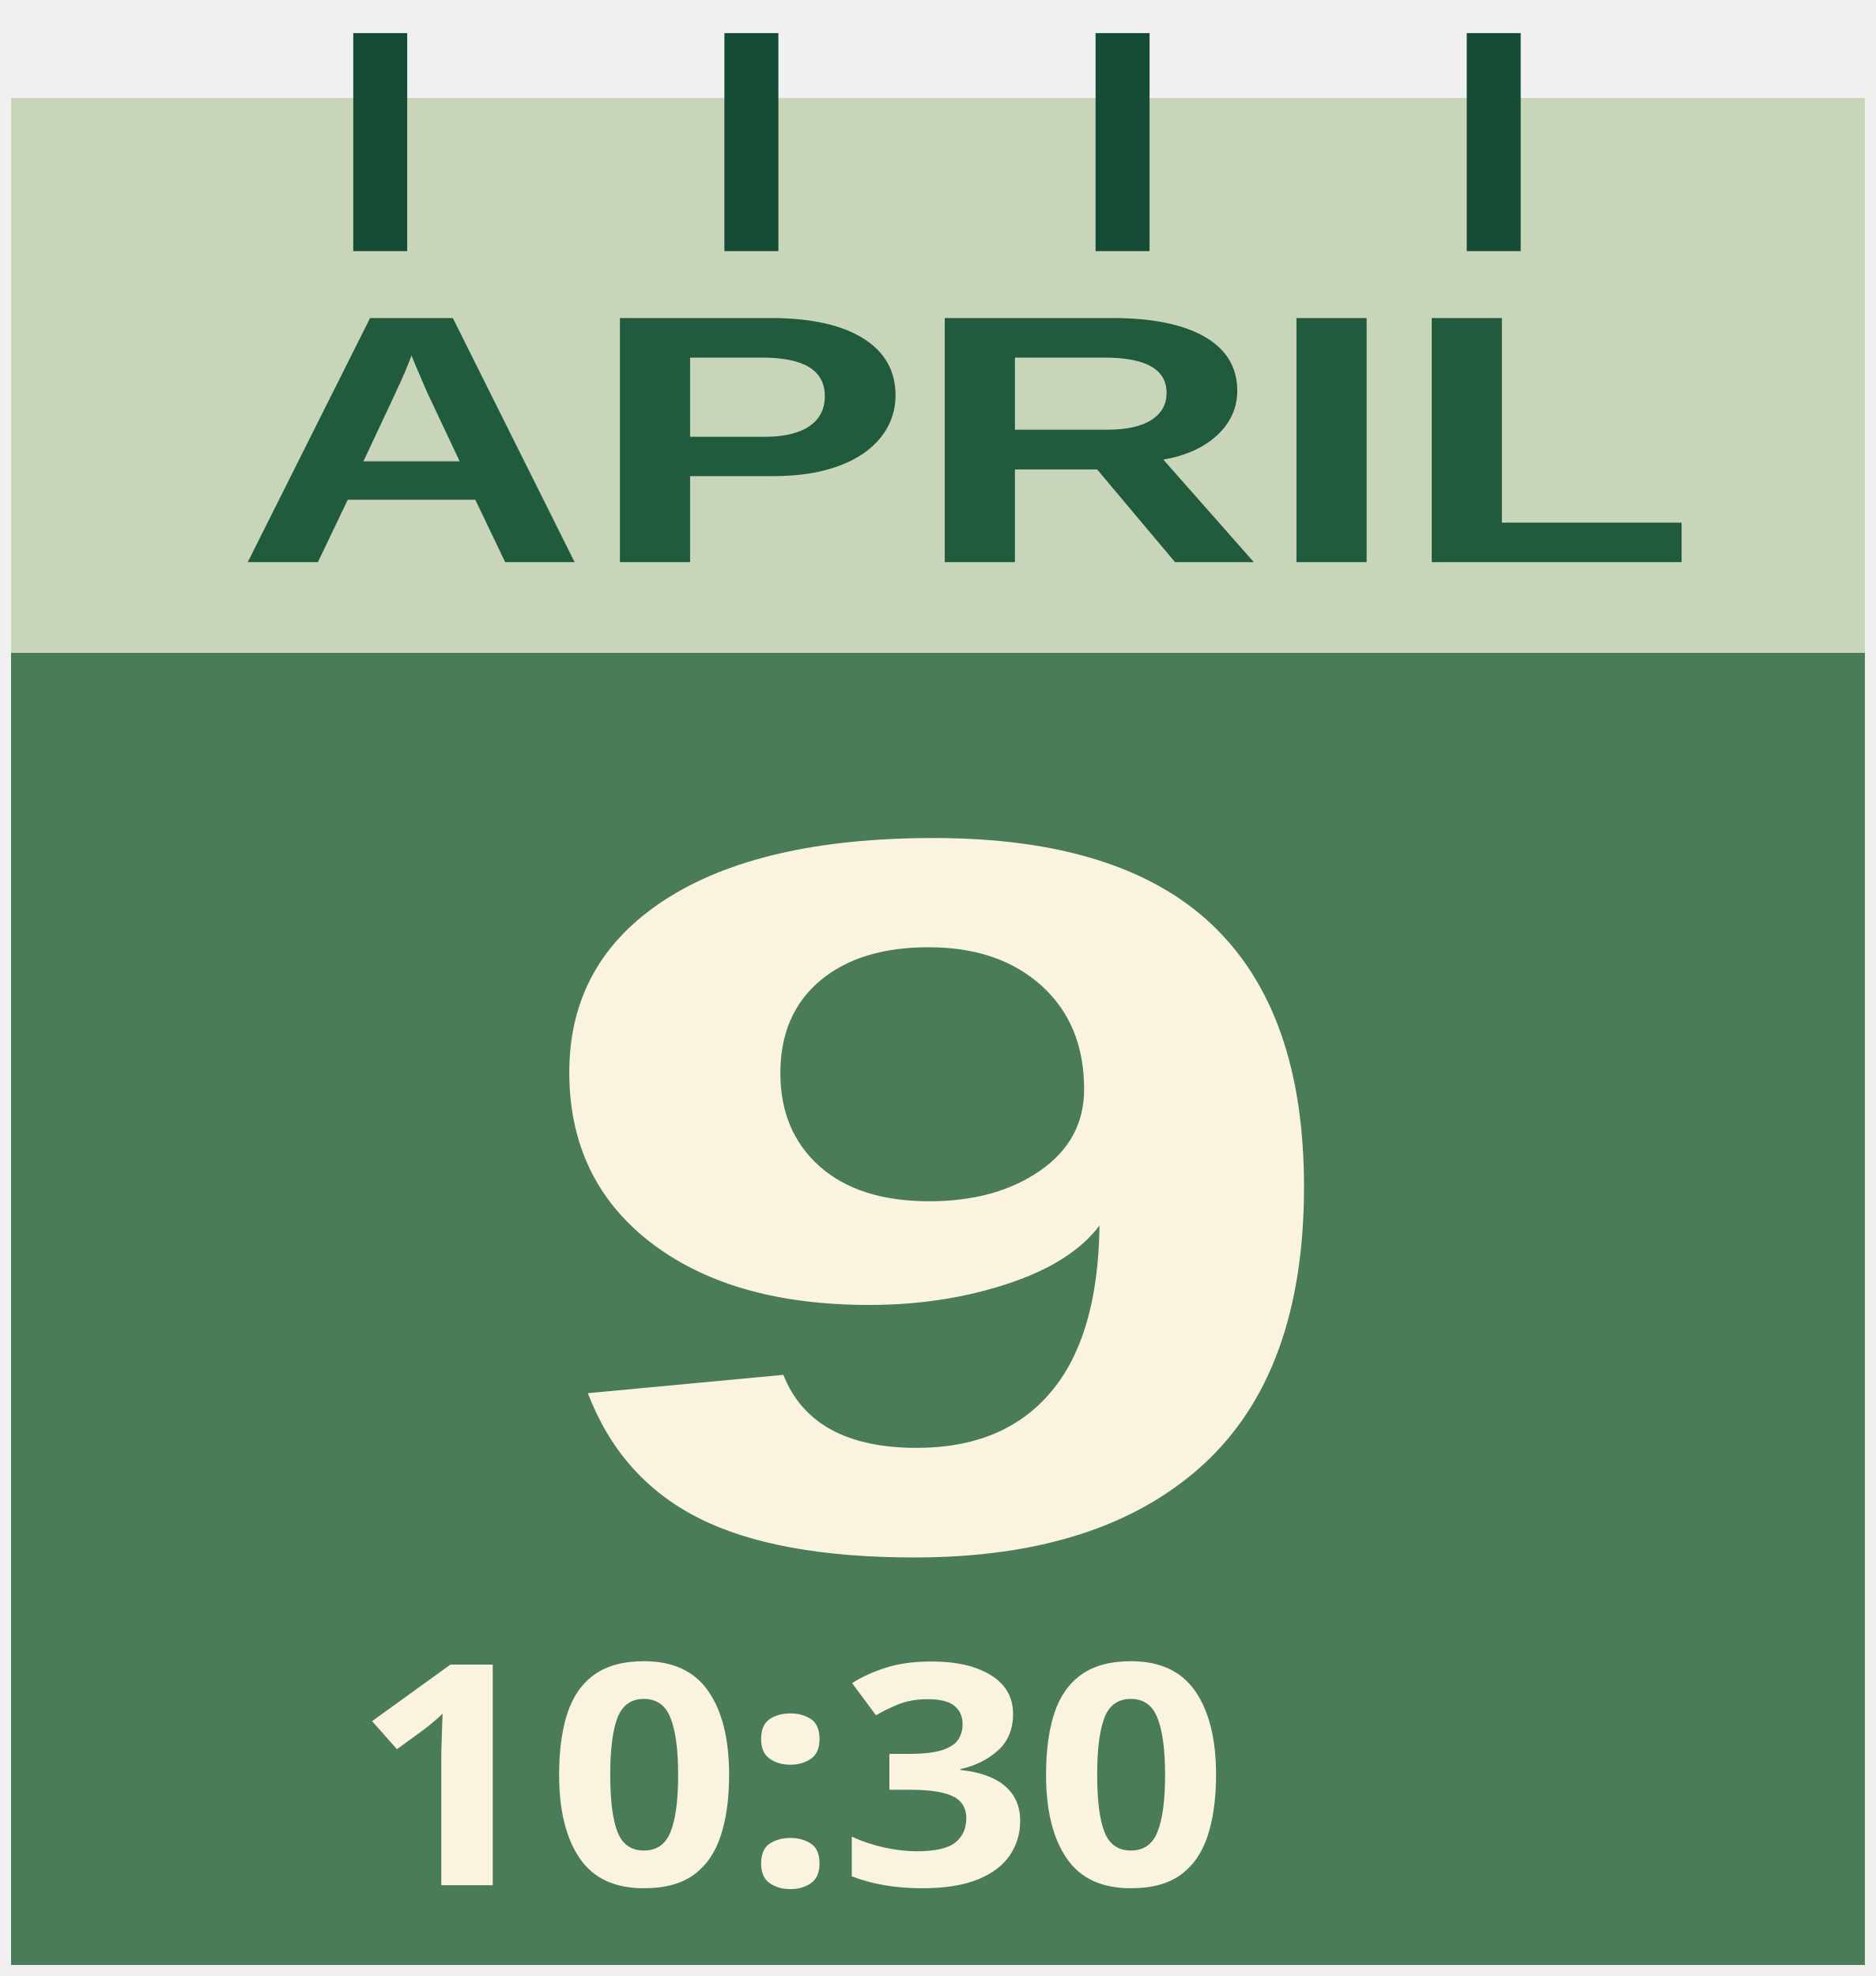
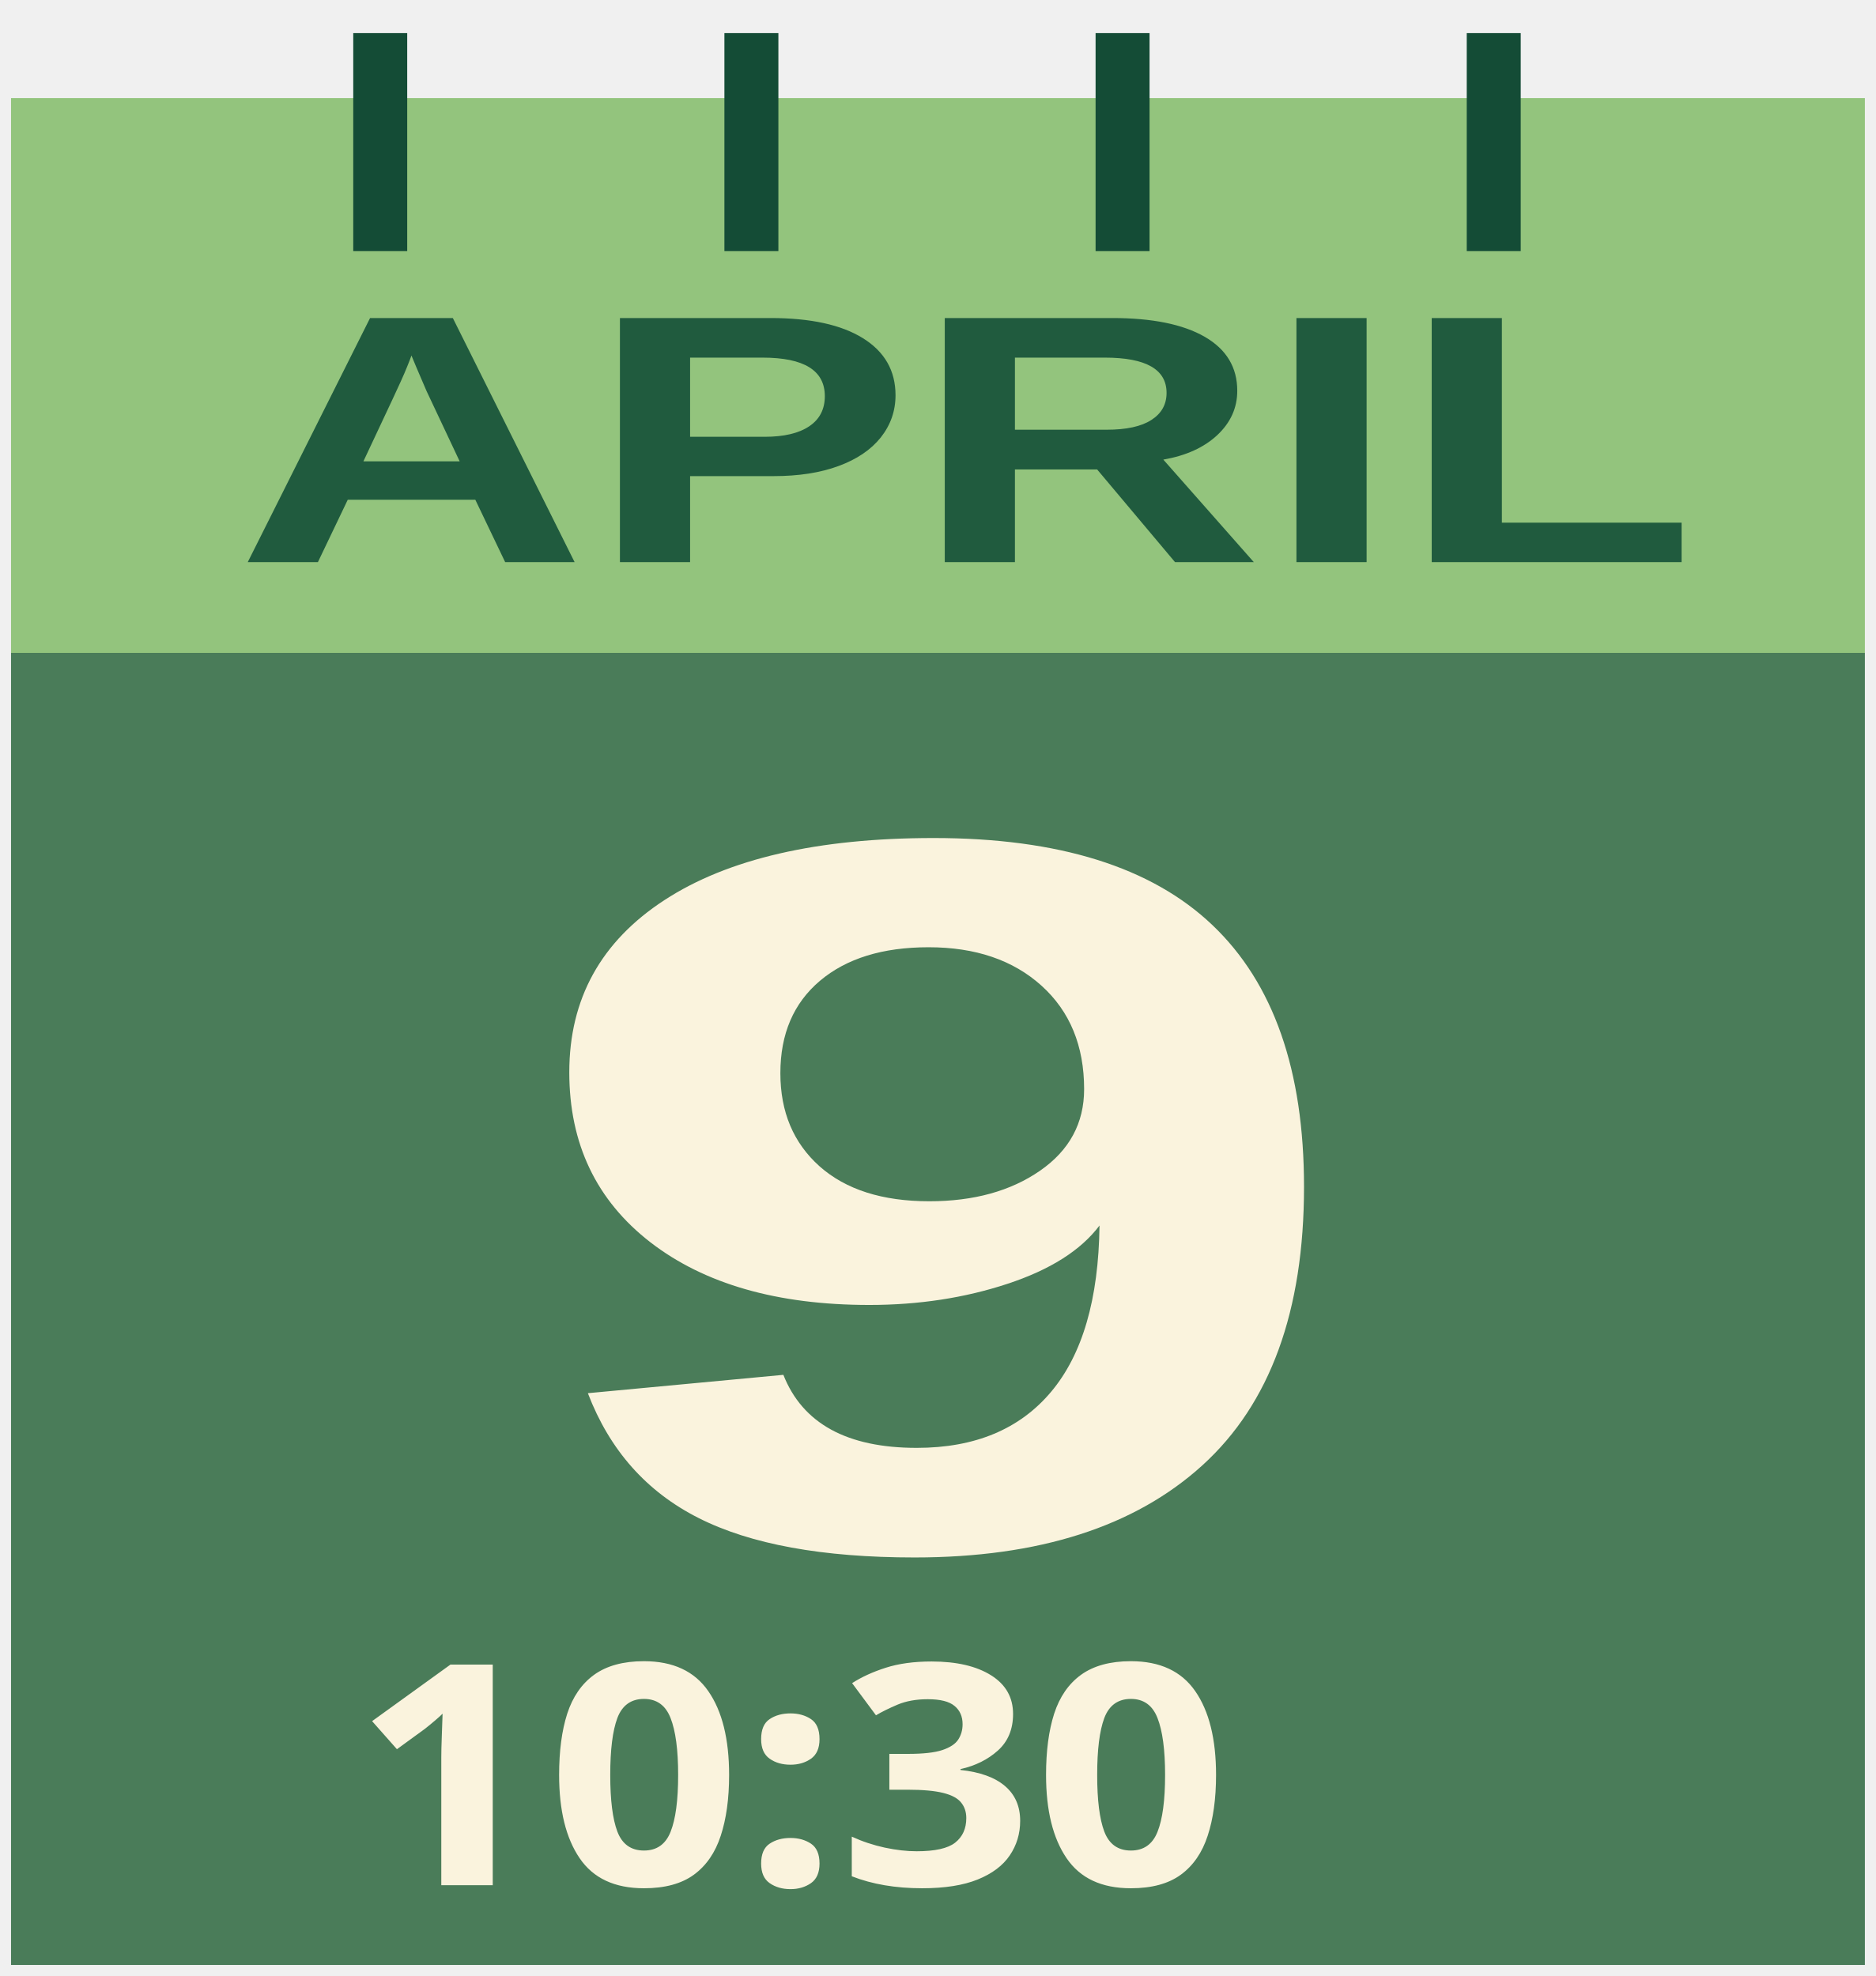
<svg xmlns="http://www.w3.org/2000/svg" xmlns:xlink="http://www.w3.org/1999/xlink" version="1.2" width="190.854" height="201.077" id="svg3003">
  <linearGradient x1="24.061" y1="448.465" x2="24.061" y2="22.177" id="linearGradient3023" xlink:href="#lg" gradientUnits="userSpaceOnUse" gradientTransform="scale(1.220467,0.8193586)" />
  <g transform="matrix(0.3660352,0,0,0.5517897,-10.54033,-1.424008)" id="g3861">
    <linearGradient x1="24.061" y1="448.465" x2="24.061" y2="22.177" id="lg" gradientUnits="userSpaceOnUse" gradientTransform="scale(1.220467,0.8193586)">
      <stop id="stop6" style="stop-color:#4A7C59;stop-opacity:1" offset="0" />
      <stop id="stop8" style="stop-color:#4A7C59;stop-opacity:1" offset="0.7" />
-       <stop id="stop10" style="stop-color:#c8d5b9;stop-opacity:1" offset="0.7" />
-       <stop id="stop12" style="stop-color:#c8d5b9;stop-opacity:1" offset="1" />
+       <stop id="stop10" style="stop-color:#93c47d;stop-opacity:1" offset="0.7" />
+       <stop id="stop12" style="stop-color:#93c47d;stop-opacity:1" offset="1" />
    </linearGradient>
    <rect width="515.27" height="344.283" x="31.865" y="20.671" id="rect3011" style="fill:url(#linearGradient3023);" />
    <path d="m 134.48,8.689 0,40.203" id="path3800-5" style="fill:none;stroke:#144c36;stroke-width:15;stroke-linecap:butt;stroke-linejoin:miter;stroke-miterlimit:4;stroke-opacity:1;stroke-dasharray:none" />
    <path d="m 237.646,8.689 0,40.203" id="path16" style="fill:none;stroke:#144c36;stroke-width:15;stroke-linecap:butt;stroke-linejoin:miter;stroke-miterlimit:4;stroke-opacity:1;stroke-dasharray:none" />
    <path d="m 340.812,8.689 0,40.203" id="path18" style="fill:none;stroke:#144c36;stroke-width:15;stroke-linecap:butt;stroke-linejoin:miter;stroke-miterlimit:4;stroke-opacity:1;stroke-dasharray:none" />
    <path d="m 443.977,8.689 0,40.203" id="path20" style="fill:none;stroke:#144c36;stroke-width:15;stroke-linecap:butt;stroke-linejoin:miter;stroke-miterlimit:4;stroke-opacity:1;stroke-dasharray:none" />
  </g>
  <text x="20.472" y="67" transform="scale(1.171299,0.8537533)" id="text24" style="font-size:42.299px;font-weight:bold;fill:#205b3e;font-family:Arial">APRIL</text>
  <text x="43.037" y="192.384" transform="scale(1.22166,0.8185586)" id="text26" style="font-size:126.313px;font-weight:bold;fill:#faf3dd;font-family:Arial">9</text>
  <flowRoot transform="matrix(0.8666929,0,0,0.7857938,-67.86531,23.59527)" id="flowRoot3025" xml:space="preserve" style="font-size:40px;font-style:italic;font-variant:normal;font-weight:bold;font-stretch:normal;text-align:center;line-height:125%;letter-spacing:0px;word-spacing:0px;writing-mode:lr-tb;text-anchor:middle;fill:#000000;fill-opacity:1;stroke:none;font-family:Sans;-inkscape-font-specification:Sans Bold Italic">
    <flowRegion id="flowRegion3027">
      <rect width="111.062" height="48.442" x="-324.914" y="158.839" id="rect3029" />
    </flowRegion>
    <flowPara id="flowPara3031">10:3010:</flowPara>
  </flowRoot>
  <flowRoot transform="matrix(0.8666929,0,0,0.7857938,-67.86531,23.59527)" id="flowRoot3033" xml:space="preserve" style="font-size:40px;font-style:normal;font-variant:normal;font-weight:normal;font-stretch:normal;text-align:center;line-height:125%;letter-spacing:0px;word-spacing:0px;writing-mode:lr-tb;text-anchor:middle;fill:#000000;fill-opacity:1;stroke:none;font-family:Sans;-inkscape-font-specification:Sans">
    <flowRegion id="flowRegion3035">
      <rect width="163.048" height="43.716" x="-242.209" y="106.853" id="rect3037" style="font-style:normal;font-weight:normal;-inkscape-font-specification:Sans" />
    </flowRegion>
    <flowPara id="flowPara3039">10</flowPara>
  </flowRoot>
  <flowRoot transform="matrix(0.8666929,0,0,0.7857938,-67.86531,23.59527)" id="flowRoot3041" xml:space="preserve" style="font-size:40px;font-style:italic;font-variant:normal;font-weight:bold;font-stretch:normal;text-align:center;line-height:125%;letter-spacing:0px;word-spacing:0px;writing-mode:lr-tb;text-anchor:middle;fill:#000000;fill-opacity:1;stroke:none;font-family:Sans;-inkscape-font-specification:Sans Bold Italic">
    <flowRegion id="flowRegion3043">
      <rect width="205.582" height="94.521" x="-469.058" y="-114.089" id="rect3045" />
    </flowRegion>
    <flowPara id="flowPara3047" />
  </flowRoot>
  <text x="89.436" y="201.466" transform="scale(1.050215,0.9521858)" id="text3049" xml:space="preserve" style="font-size:33.01px;font-style:italic;font-variant:normal;font-weight:bold;font-stretch:normal;text-align:center;line-height:125%;letter-spacing:0px;word-spacing:0px;writing-mode:lr-tb;text-anchor:middle;fill:#ffffff;fill-opacity:1;stroke:none;font-family:Sans;-inkscape-font-specification:Sans Bold Italic">
    <tspan x="89.436" y="201.466" id="tspan3051" style="font-style:normal;fill:#faf3dd;-inkscape-font-specification:Sans Bold">10:30</tspan>
  </text>
</svg>
